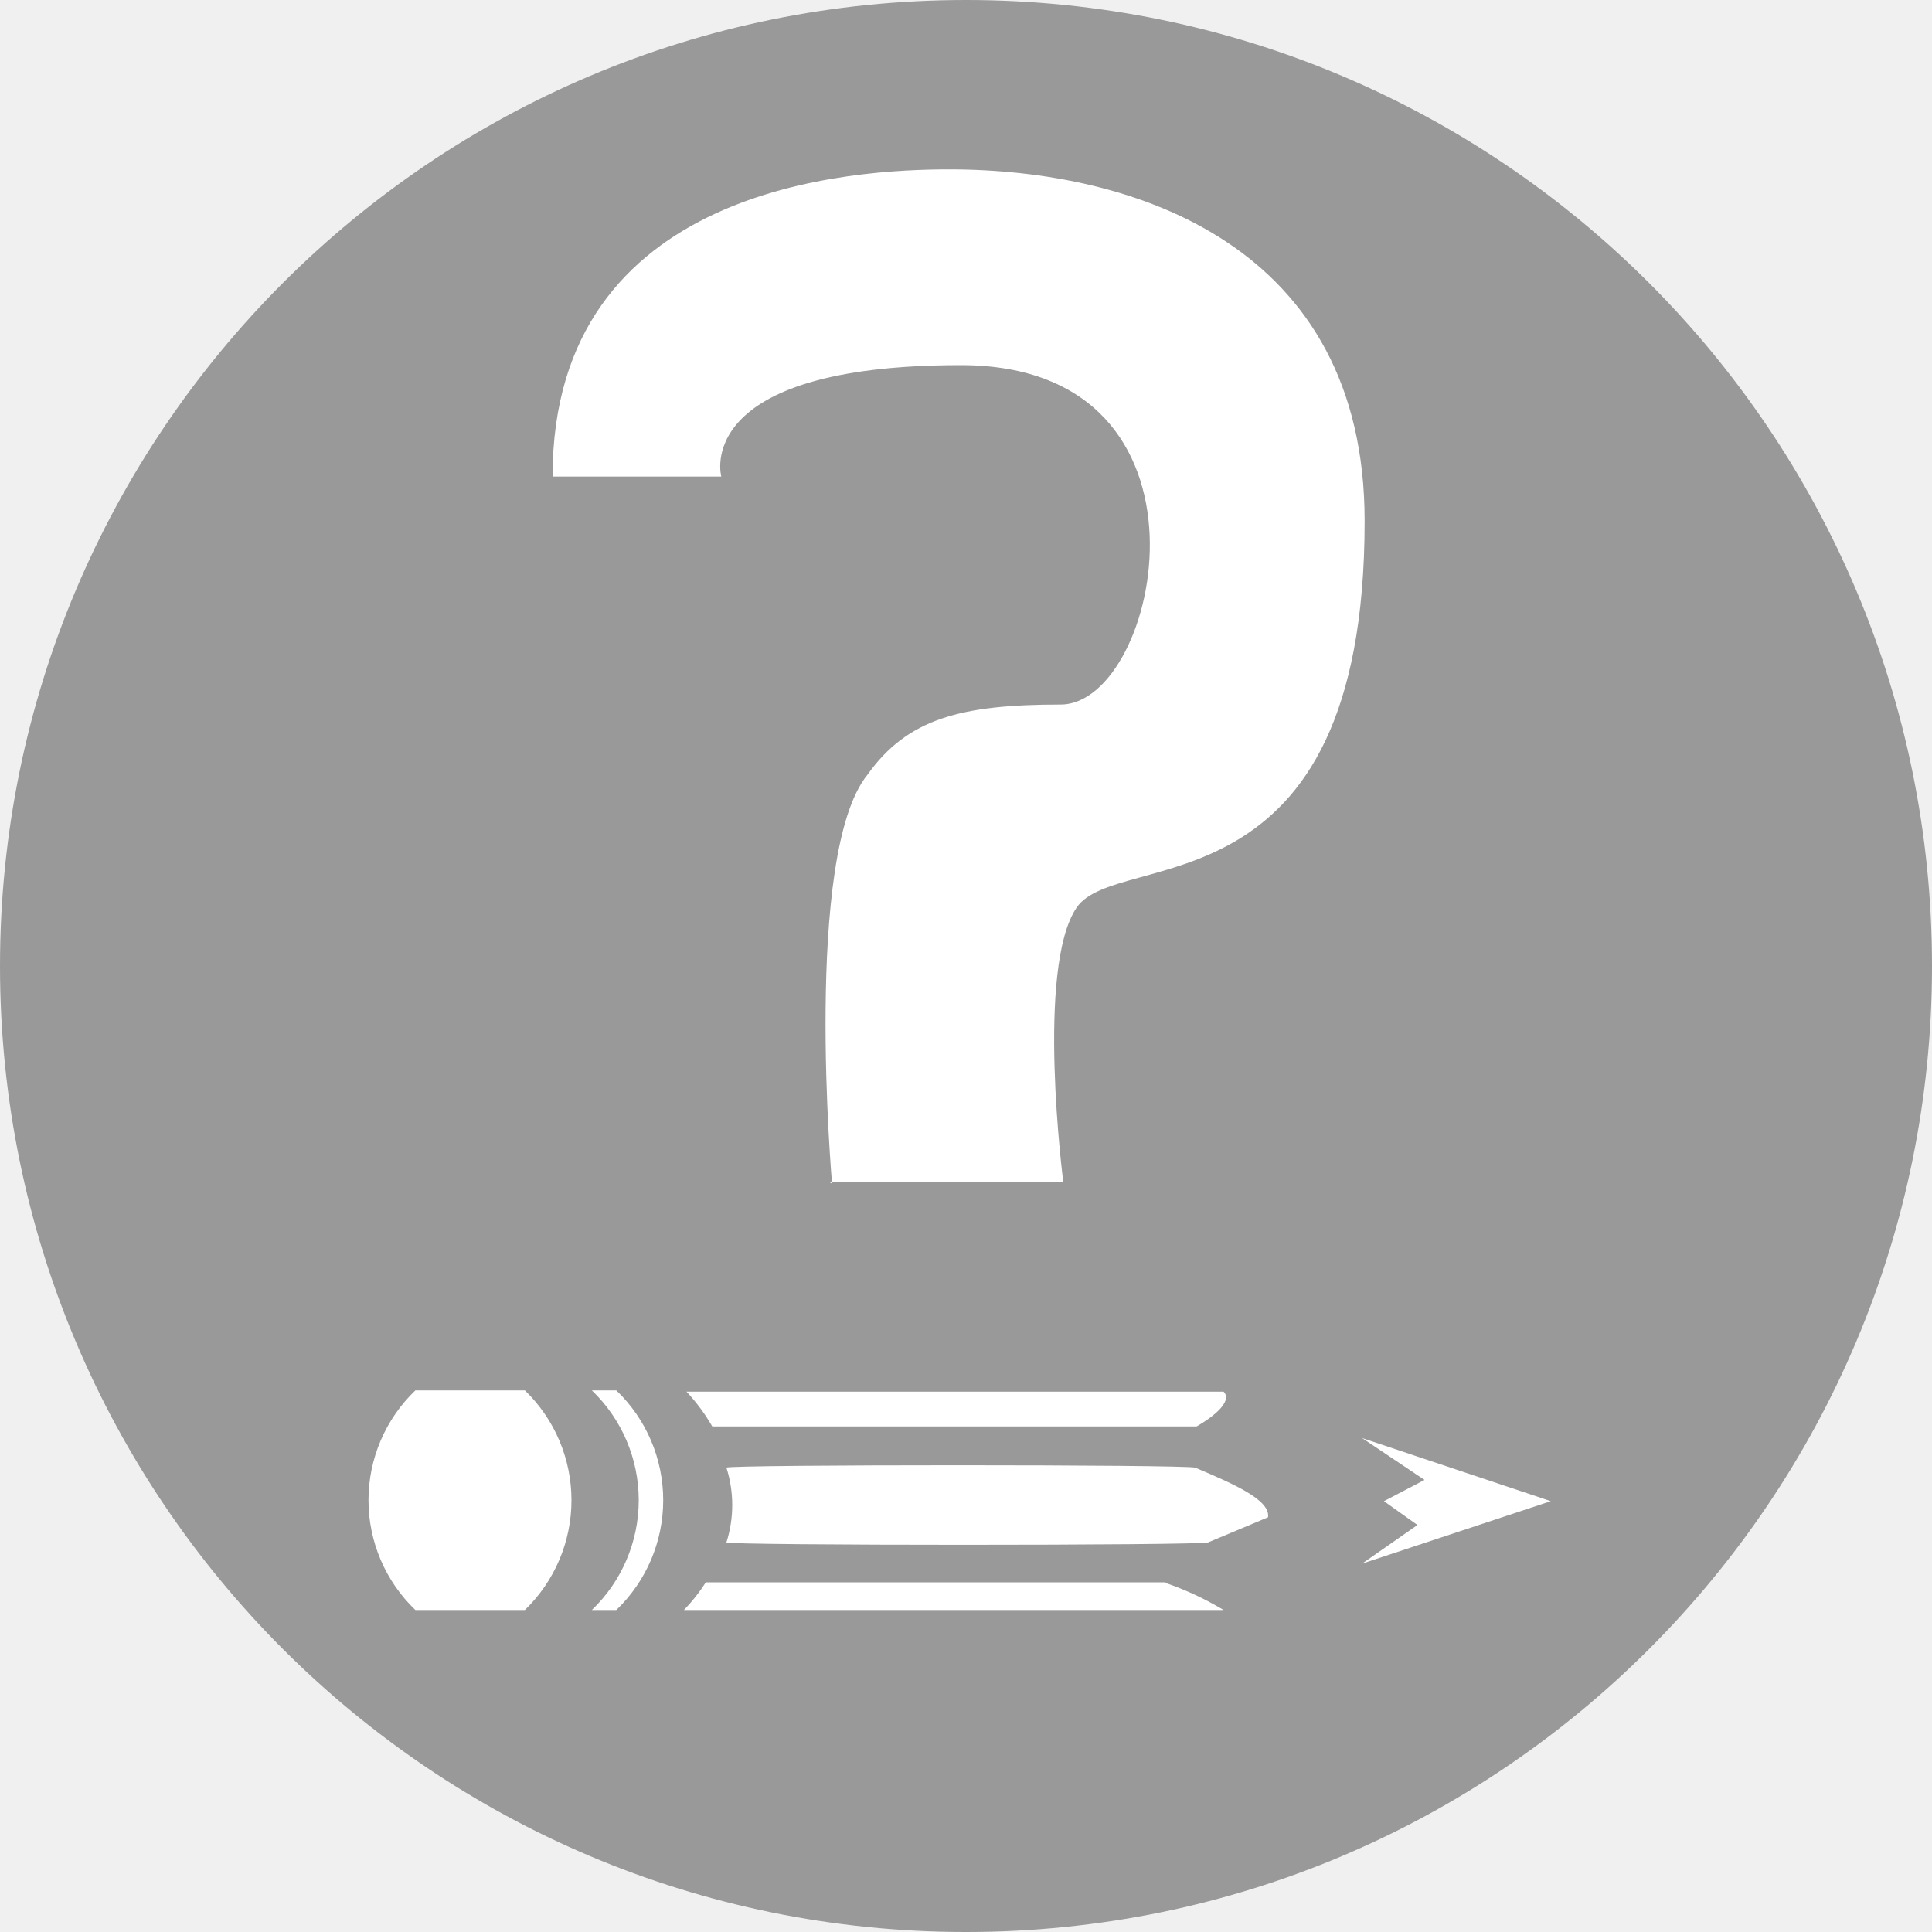
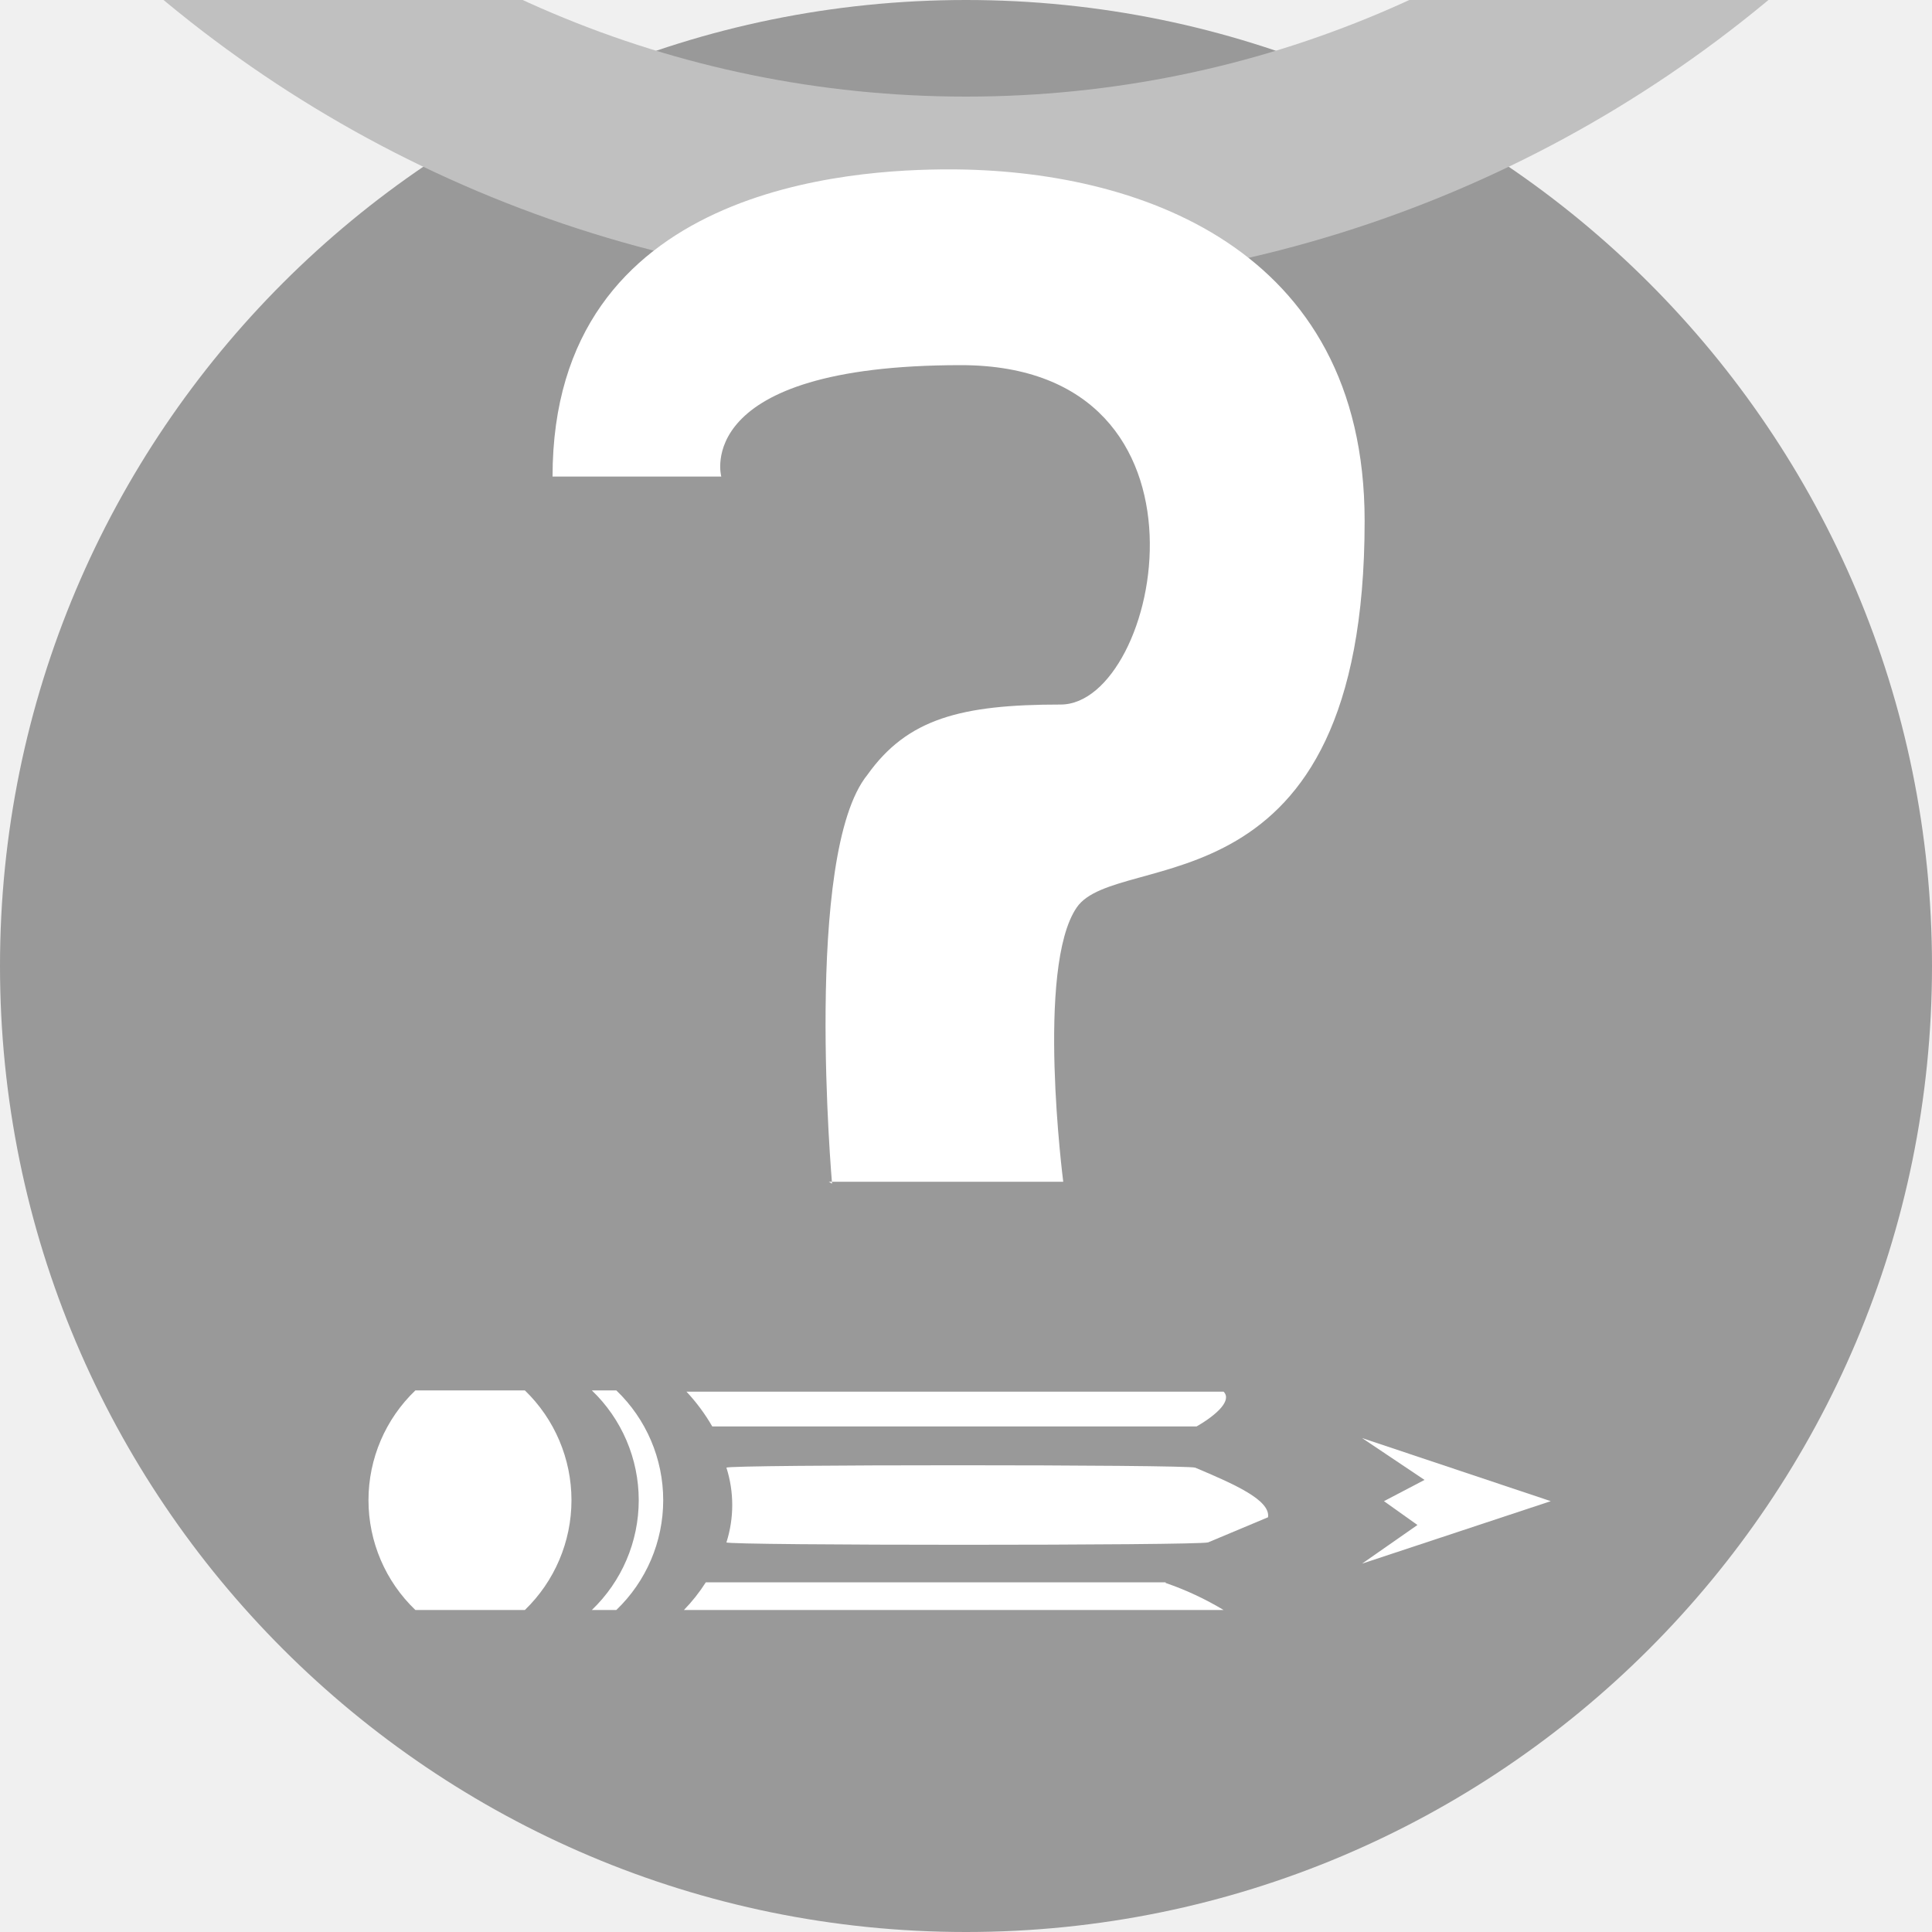
<svg xmlns="http://www.w3.org/2000/svg" viewBox="0 0 30 30">
  <g id="Layer_33" data-name="Layer 33">
    <path class="roadmap-background-circle" d="M30,15A15,15,0,1,1,15,0,15,15,0,0,1,30,15" fill="#999" />
+     <g transform-origin="15px 15px" transform="rotate(-90)">
+       <circle class="circle-bg" stroke="#c0c0c0" fill="none" stroke-width="3" cx="15" cy="15" r="18" />
+       <circle class="roadmap-circle-progress" stroke="#4156A1" fill="none" stroke-width="3" stroke-dasharray="113.097" stroke-dashoffset="113.097" cx="15" cy="15" r="18" />
+     </g>
    <polygon points="22.01 23.68 21.49 23.31 22.12 22.98 21.15 22.33 24.08 23.31 21.15 24.28 22.01 23.68" fill="#fff" />
    <path d="M18.1,24.58A4.74,4.74,0,0,1,19,25H10.62a2.67,2.67,0,0,0,.34-.43s7.05,0,7.14,0" fill="#fff" />
    <path d="M18.56,22.79c.59.25,1.17.5,1.13.77l-.93.39c-.14.05-7.49.05-7.48,0a1.91,1.91,0,0,0,0-1.16c0-.05,7.16-.05,7.28,0" fill="#fff" />
    <path d="M10.62,21.61H19c.13.13-.09.35-.42.54-.08,0-7.5,0-7.52,0a2.93,2.93,0,0,0-.4-.54" fill="#fff" />
    <path d="M9.57,25H9.19a2.36,2.36,0,0,0,0-3.41h.38a2.36,2.36,0,0,1,0,3.41" fill="#fff" />
    <path d="M8.15,25H6.45a2.36,2.36,0,0,1,0-3.41h1.7a2.37,2.37,0,0,1,0,3.41" fill="#fff" />
    <path d="M12.87,18.35h3.64s-.43-3.33.21-4.26,4.47.17,4.47-6c0-4.27-3.56-5.46-6.45-5.46-1.47,0-6.16.24-6.16,4.77H11.2s-.48-1.73,3.72-1.73,3.1,5.27,1.55,5.27-2.38.22-3,1.09c-1,1.23-.55,6.35-.55,6.35" fill="#fff" />
  </g>
</svg>
